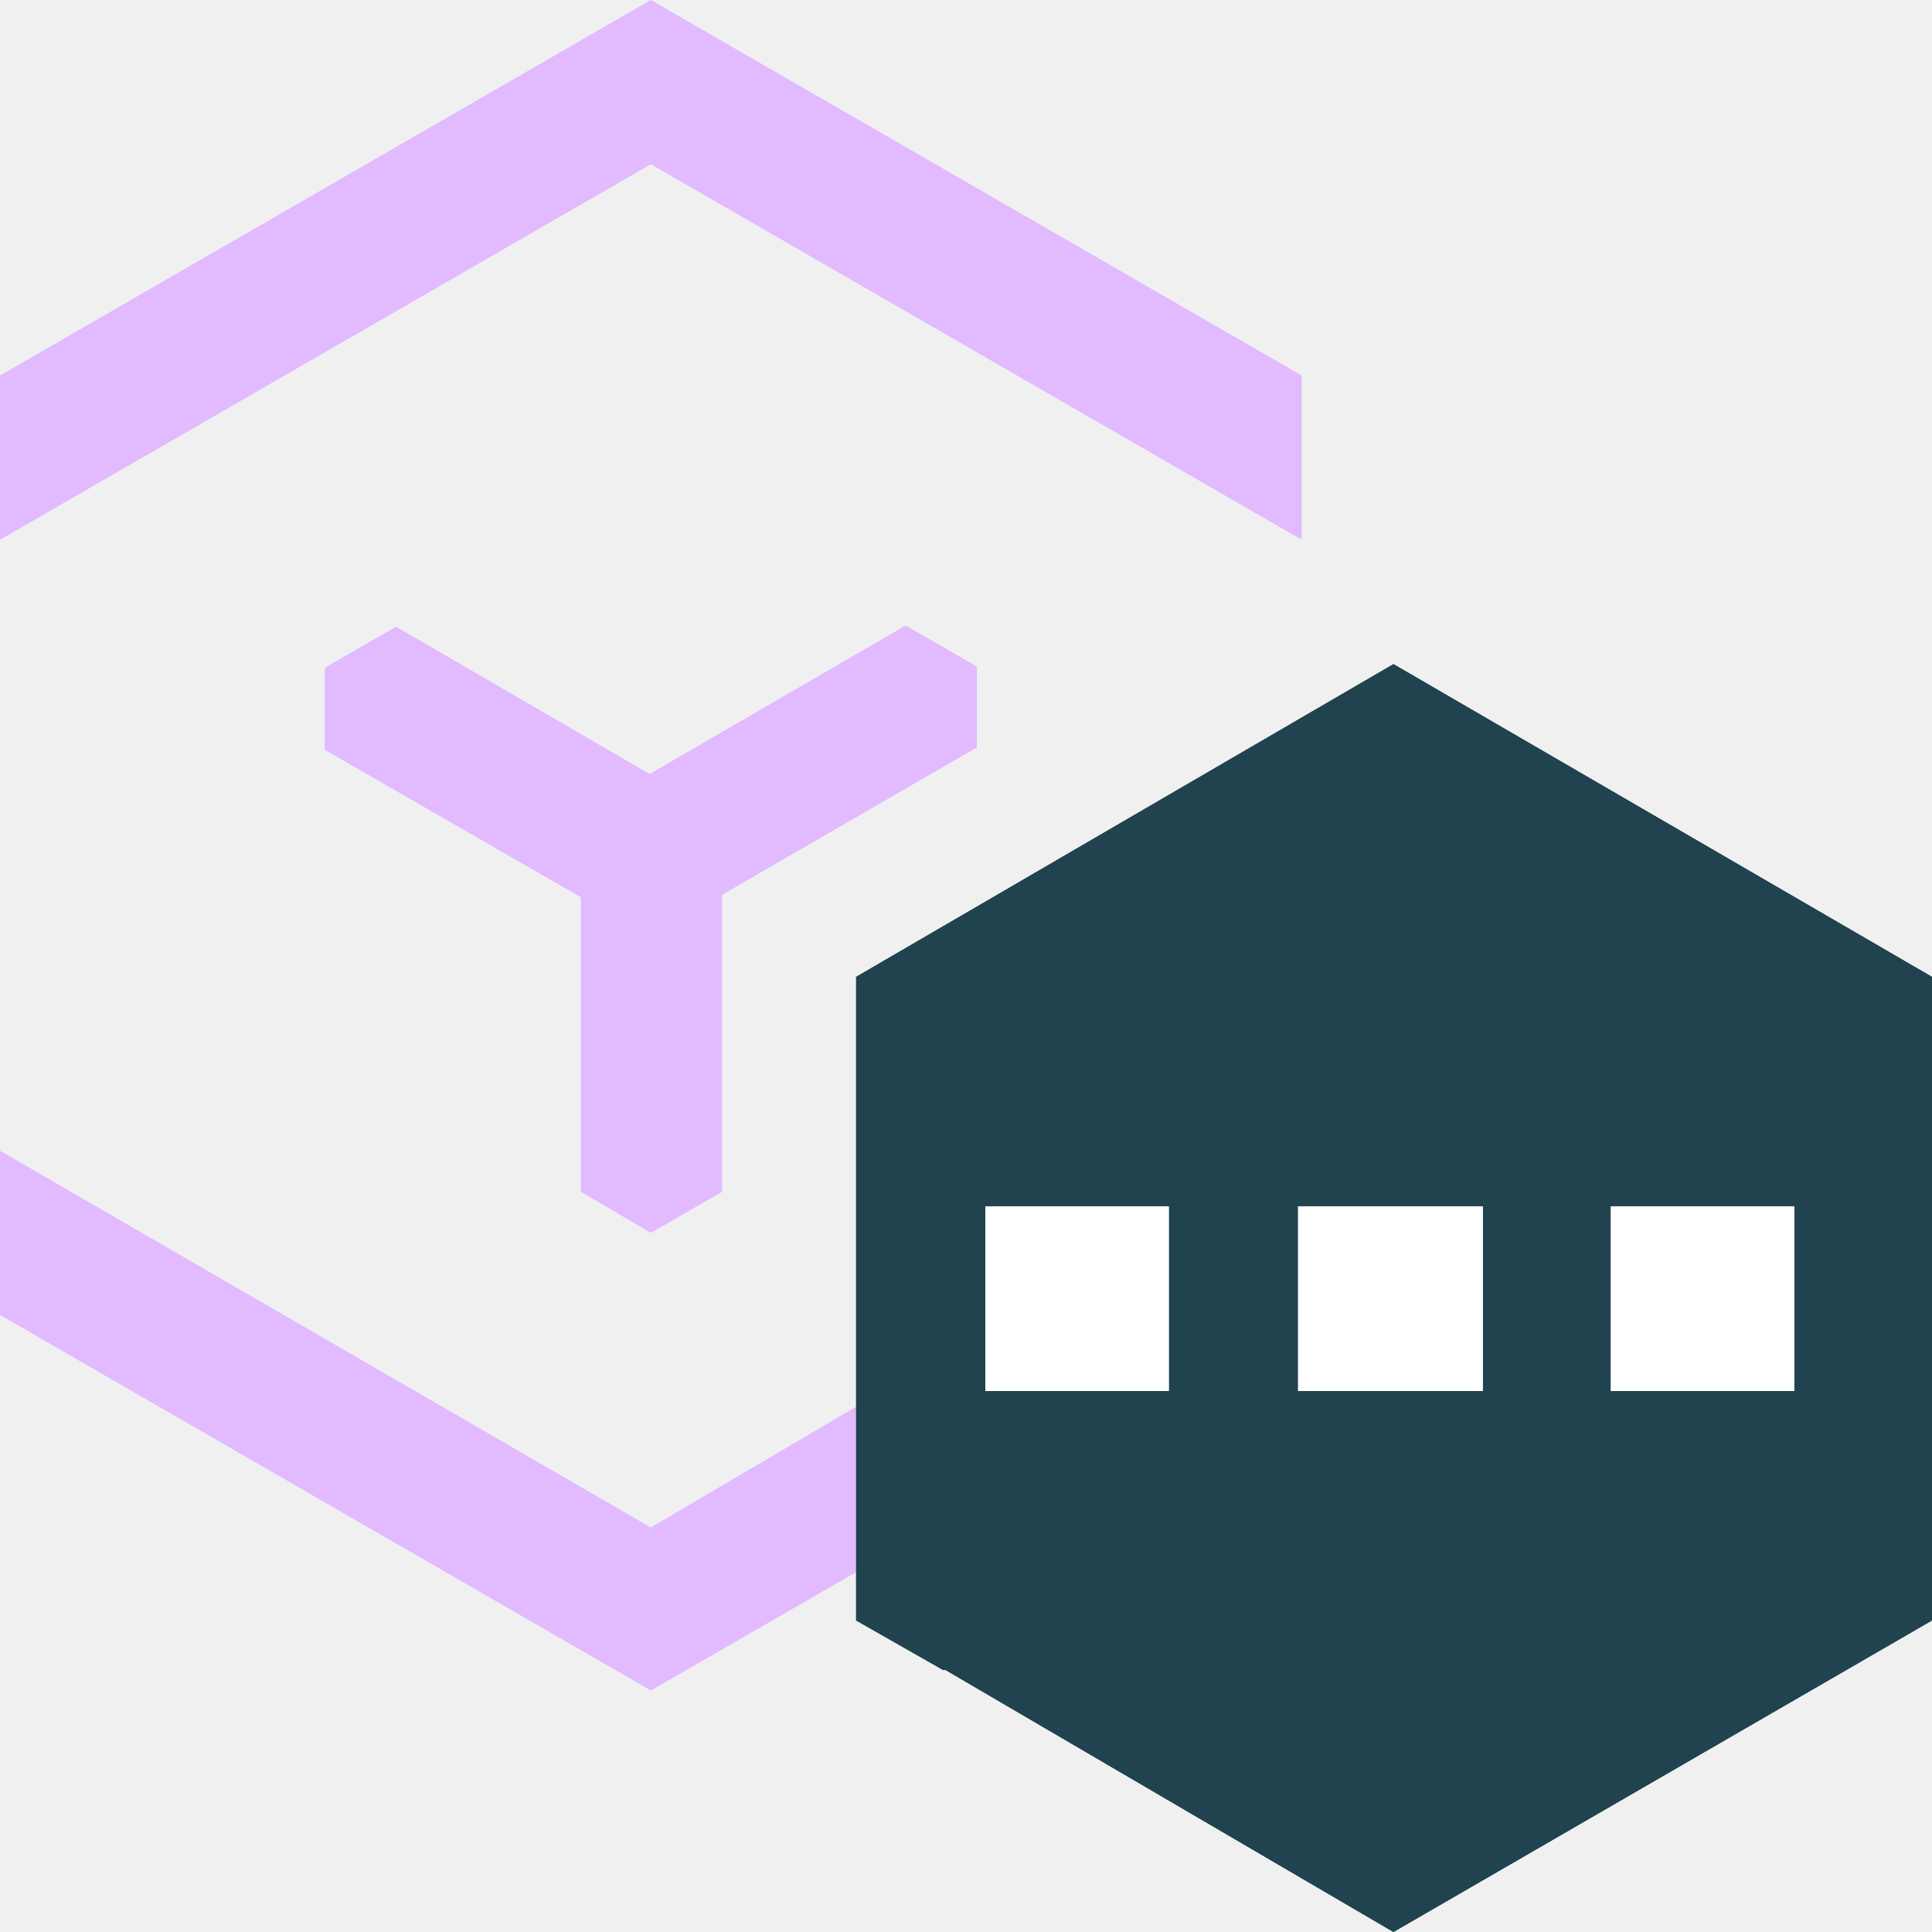
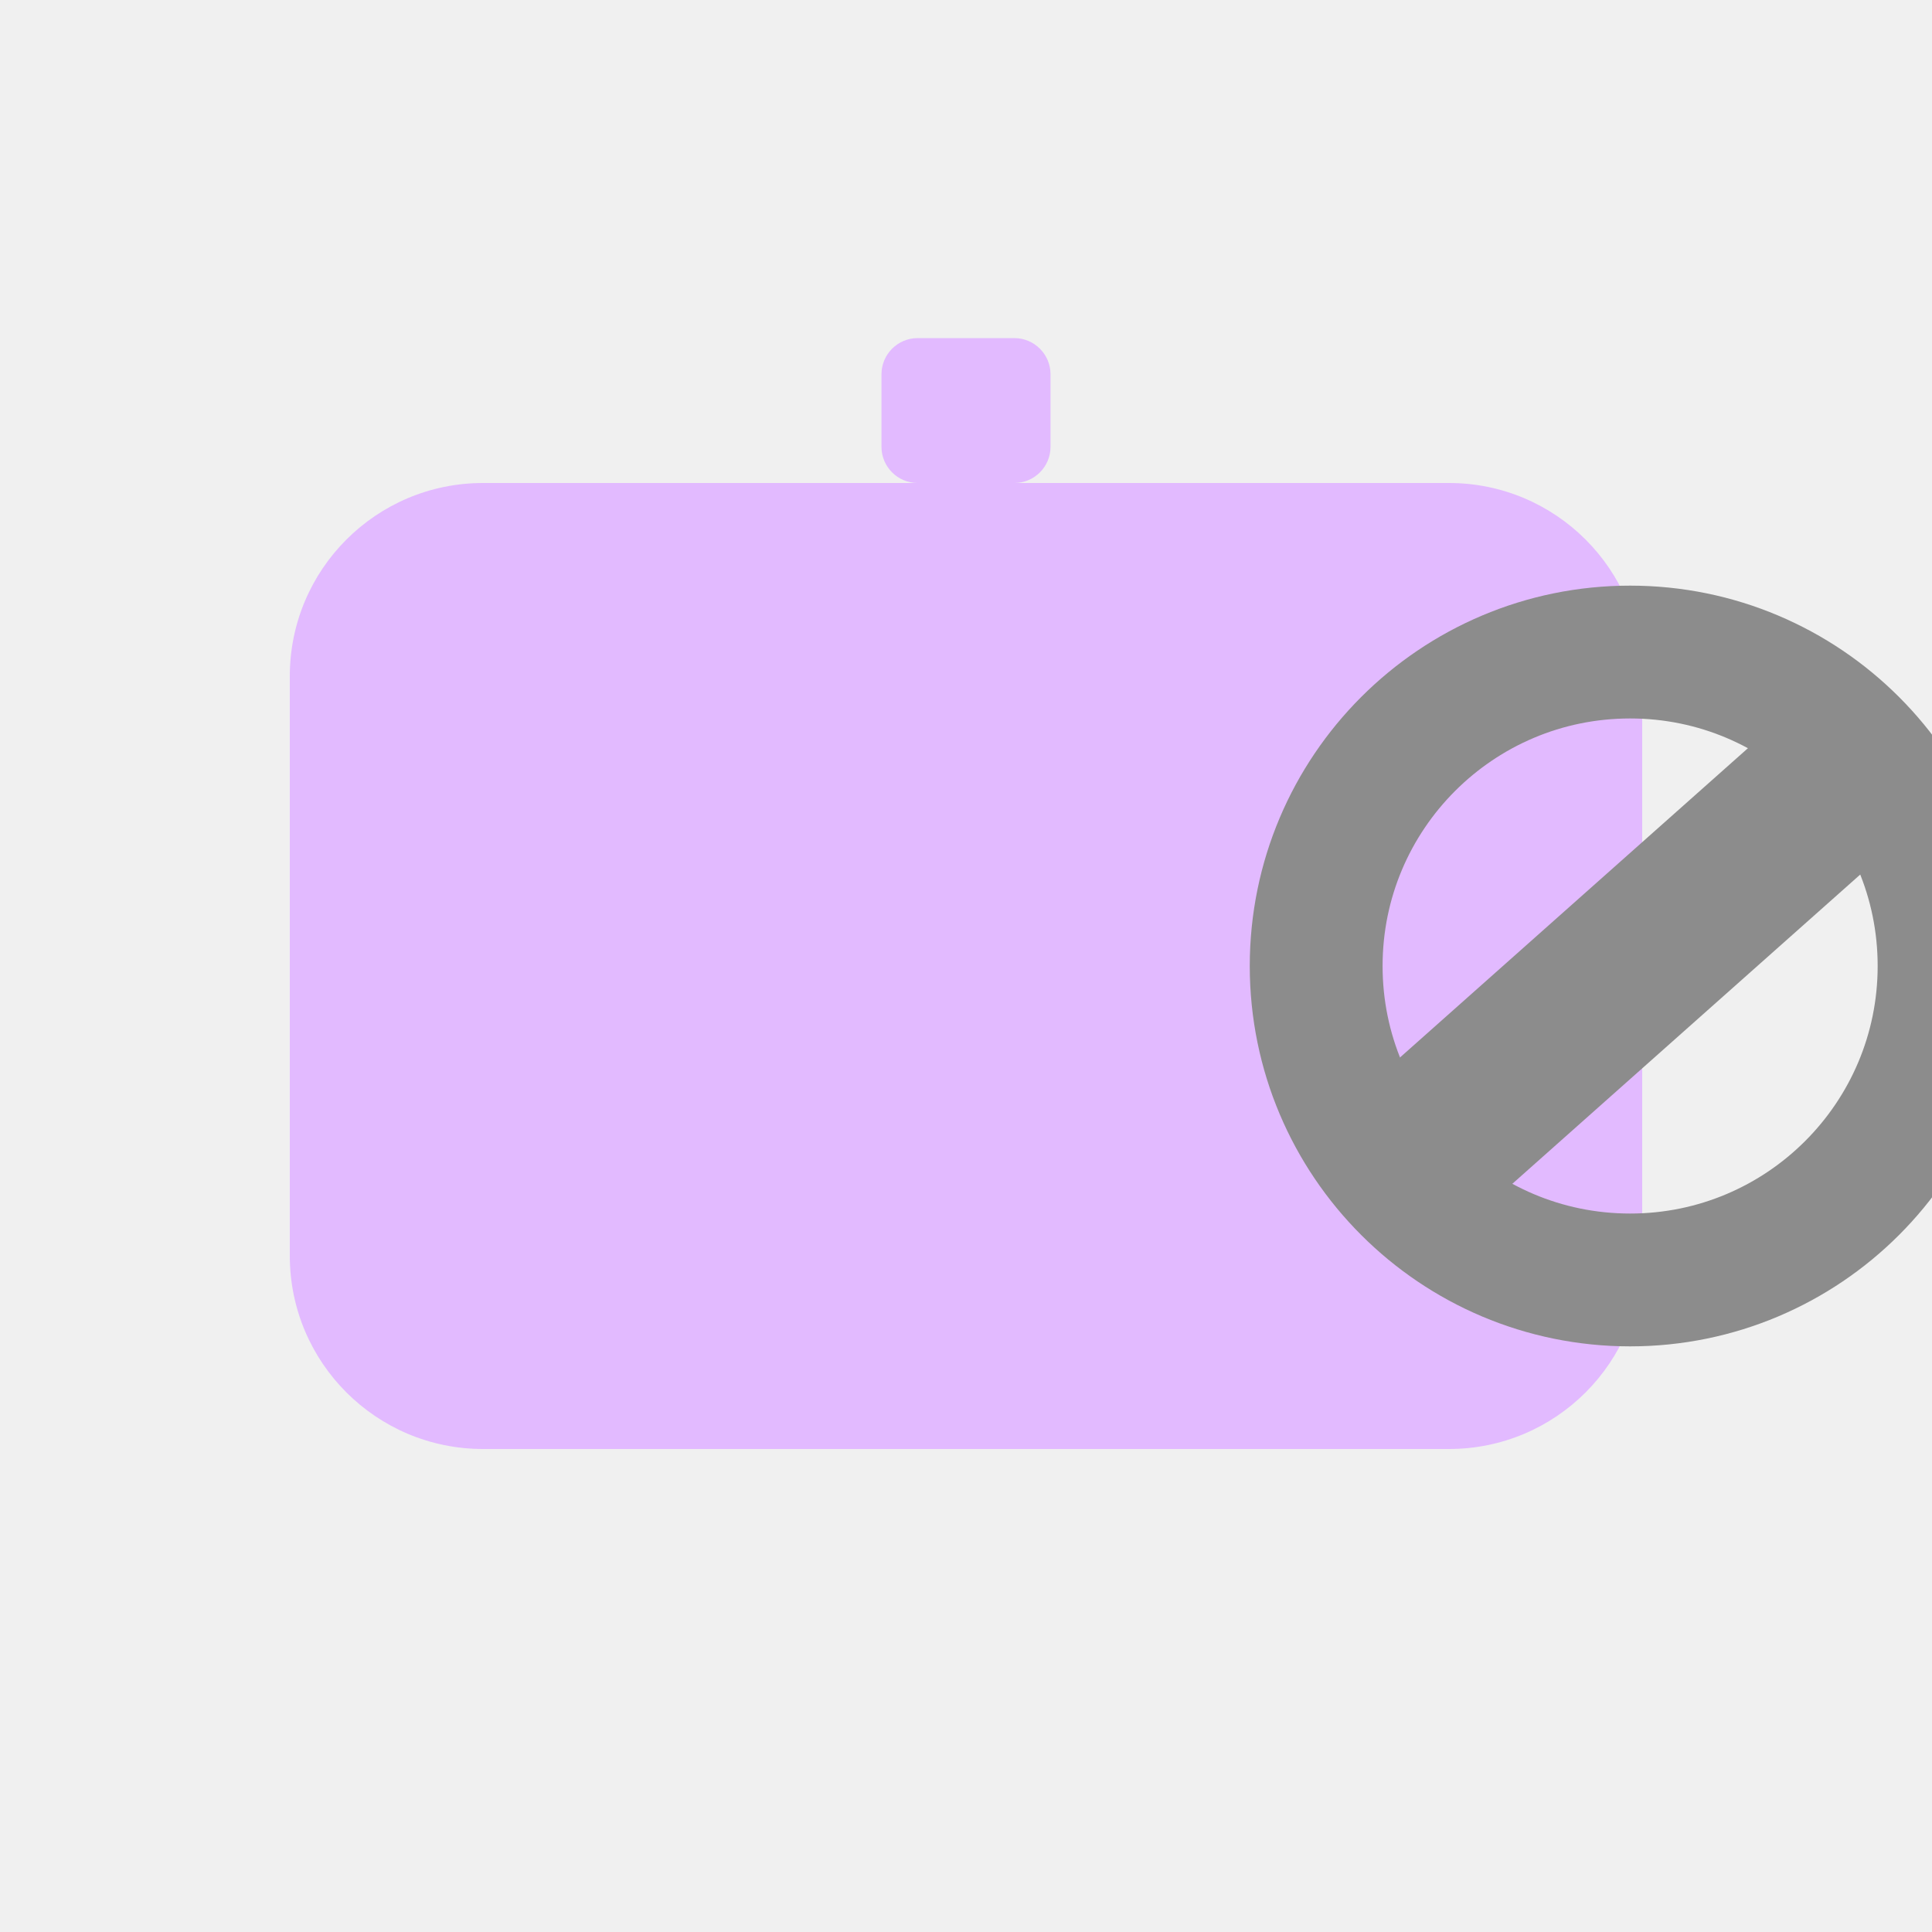
<svg xmlns="http://www.w3.org/2000/svg" id="a" width="16" height="16" viewBox="0 0 16 16">
-   <polygon points="5.39 10.21 5.98 9.87 5.98 7.41 8.09 6.19 8.09 5.52 7.5 5.18 5.38 6.41 3.28 5.19 2.69 5.53 2.69 6.21 4.81 7.43 4.81 9.87 5.39 10.21" fill="#e2baff" stroke-width="0" />
-   <polygon points="10.78 3.11 5.39 0 5.39 0 5.39 0 0 3.11 0 4.47 5.39 1.36 10.78 4.47 10.78 3.11" fill="#e2baff" stroke-width="0" />
-   <path d="M5.39,12.65L0,9.53v1.36l5.39,3.11,1.7-.98v-1.37l-1.7,1Z" fill="#e2baff" stroke-width="0" />
-   <path d="M11.54,5.5l-4.45,2.59v5.33l.72.41h.02s3.71,2.17,3.71,2.17l4.46-2.58v-5.33l-4.46-2.59ZM9.68,11.52h-1.52v-1.53h1.52v1.53ZM12.28,11.52h-1.53v-1.53h1.53v1.53ZM14.86,11.52h-1.52v-1.53h1.52v1.53Z" fill="#20434f" stroke-width="0" />
-   <path d="M8.16,9.99v1.53h1.52v-1.53h-1.52ZM10.75,9.99v1.53h1.53v-1.53h-1.53ZM13.34,9.99v1.53h1.52v-1.53h-1.52Z" fill="#fff" fill-rule="evenodd" stroke-width="0" />
-   <path d="M11.54,5.5l-4.45,2.59v5.33l.72.41h.02s3.71,2.17,3.71,2.17l4.46-2.58v-5.33l-4.46-2.59ZM9.68,11.52h-1.52v-1.53h1.52v1.53ZM12.28,11.52h-1.53v-1.53h1.53v1.53ZM14.86,11.52h-1.52v-1.53h1.52v1.53Z" fill="#20434f" stroke-width="0" />
-   <path d="M8.16,9.99v1.53h1.52v-1.53h-1.52ZM10.75,9.99v1.53h1.53v-1.53h-1.53ZM13.34,9.99v1.53h1.52v-1.53h-1.52Z" fill="#fff" fill-rule="evenodd" stroke-width="0" />
+   <path d="M 4,4 L 12,4 A 1.6,1.6 0 0 1 13.6,5.6 L 13.6,10.4 A 1.6,1.6 0 0 1 12,12 L 4,12 A 1.6,1.6 0 0 1 2.4,10.4 L 2.4,5.6 A 1.6,1.6 0 0 1 4,4 Z M 6,8 m -1.4,0 a 1.4,1.4 0 1 0 2.8,0 a 1.4,1.4 0 1 0 -2.8,0 M 10,8 m -1.4,0 a 1.4,1.4 0 1 0 2.8,0 a 1.4,1.4 0 1 0 -2.8,0" fill="#e2baff" fill-rule="evenodd" stroke-width="0" />
+   <rect x="4.1" y="6" width="7.8" height="4" rx="1.0" fill="#e2baff" stroke-width="0" />
+   <rect x="7.3" y="2.8" width="1.4" height="1.2" rx="0.3" fill="#e2baff" stroke-width="0" />
+   <circle cx="13.5" cy="8" r="2.6" fill="none" stroke="#8c8c8c" stroke-width="1.1" />
+   <path d="M11.7,9.6 L15.3,6.4" stroke="#8c8c8c" stroke-width="1.4" />
</svg>
